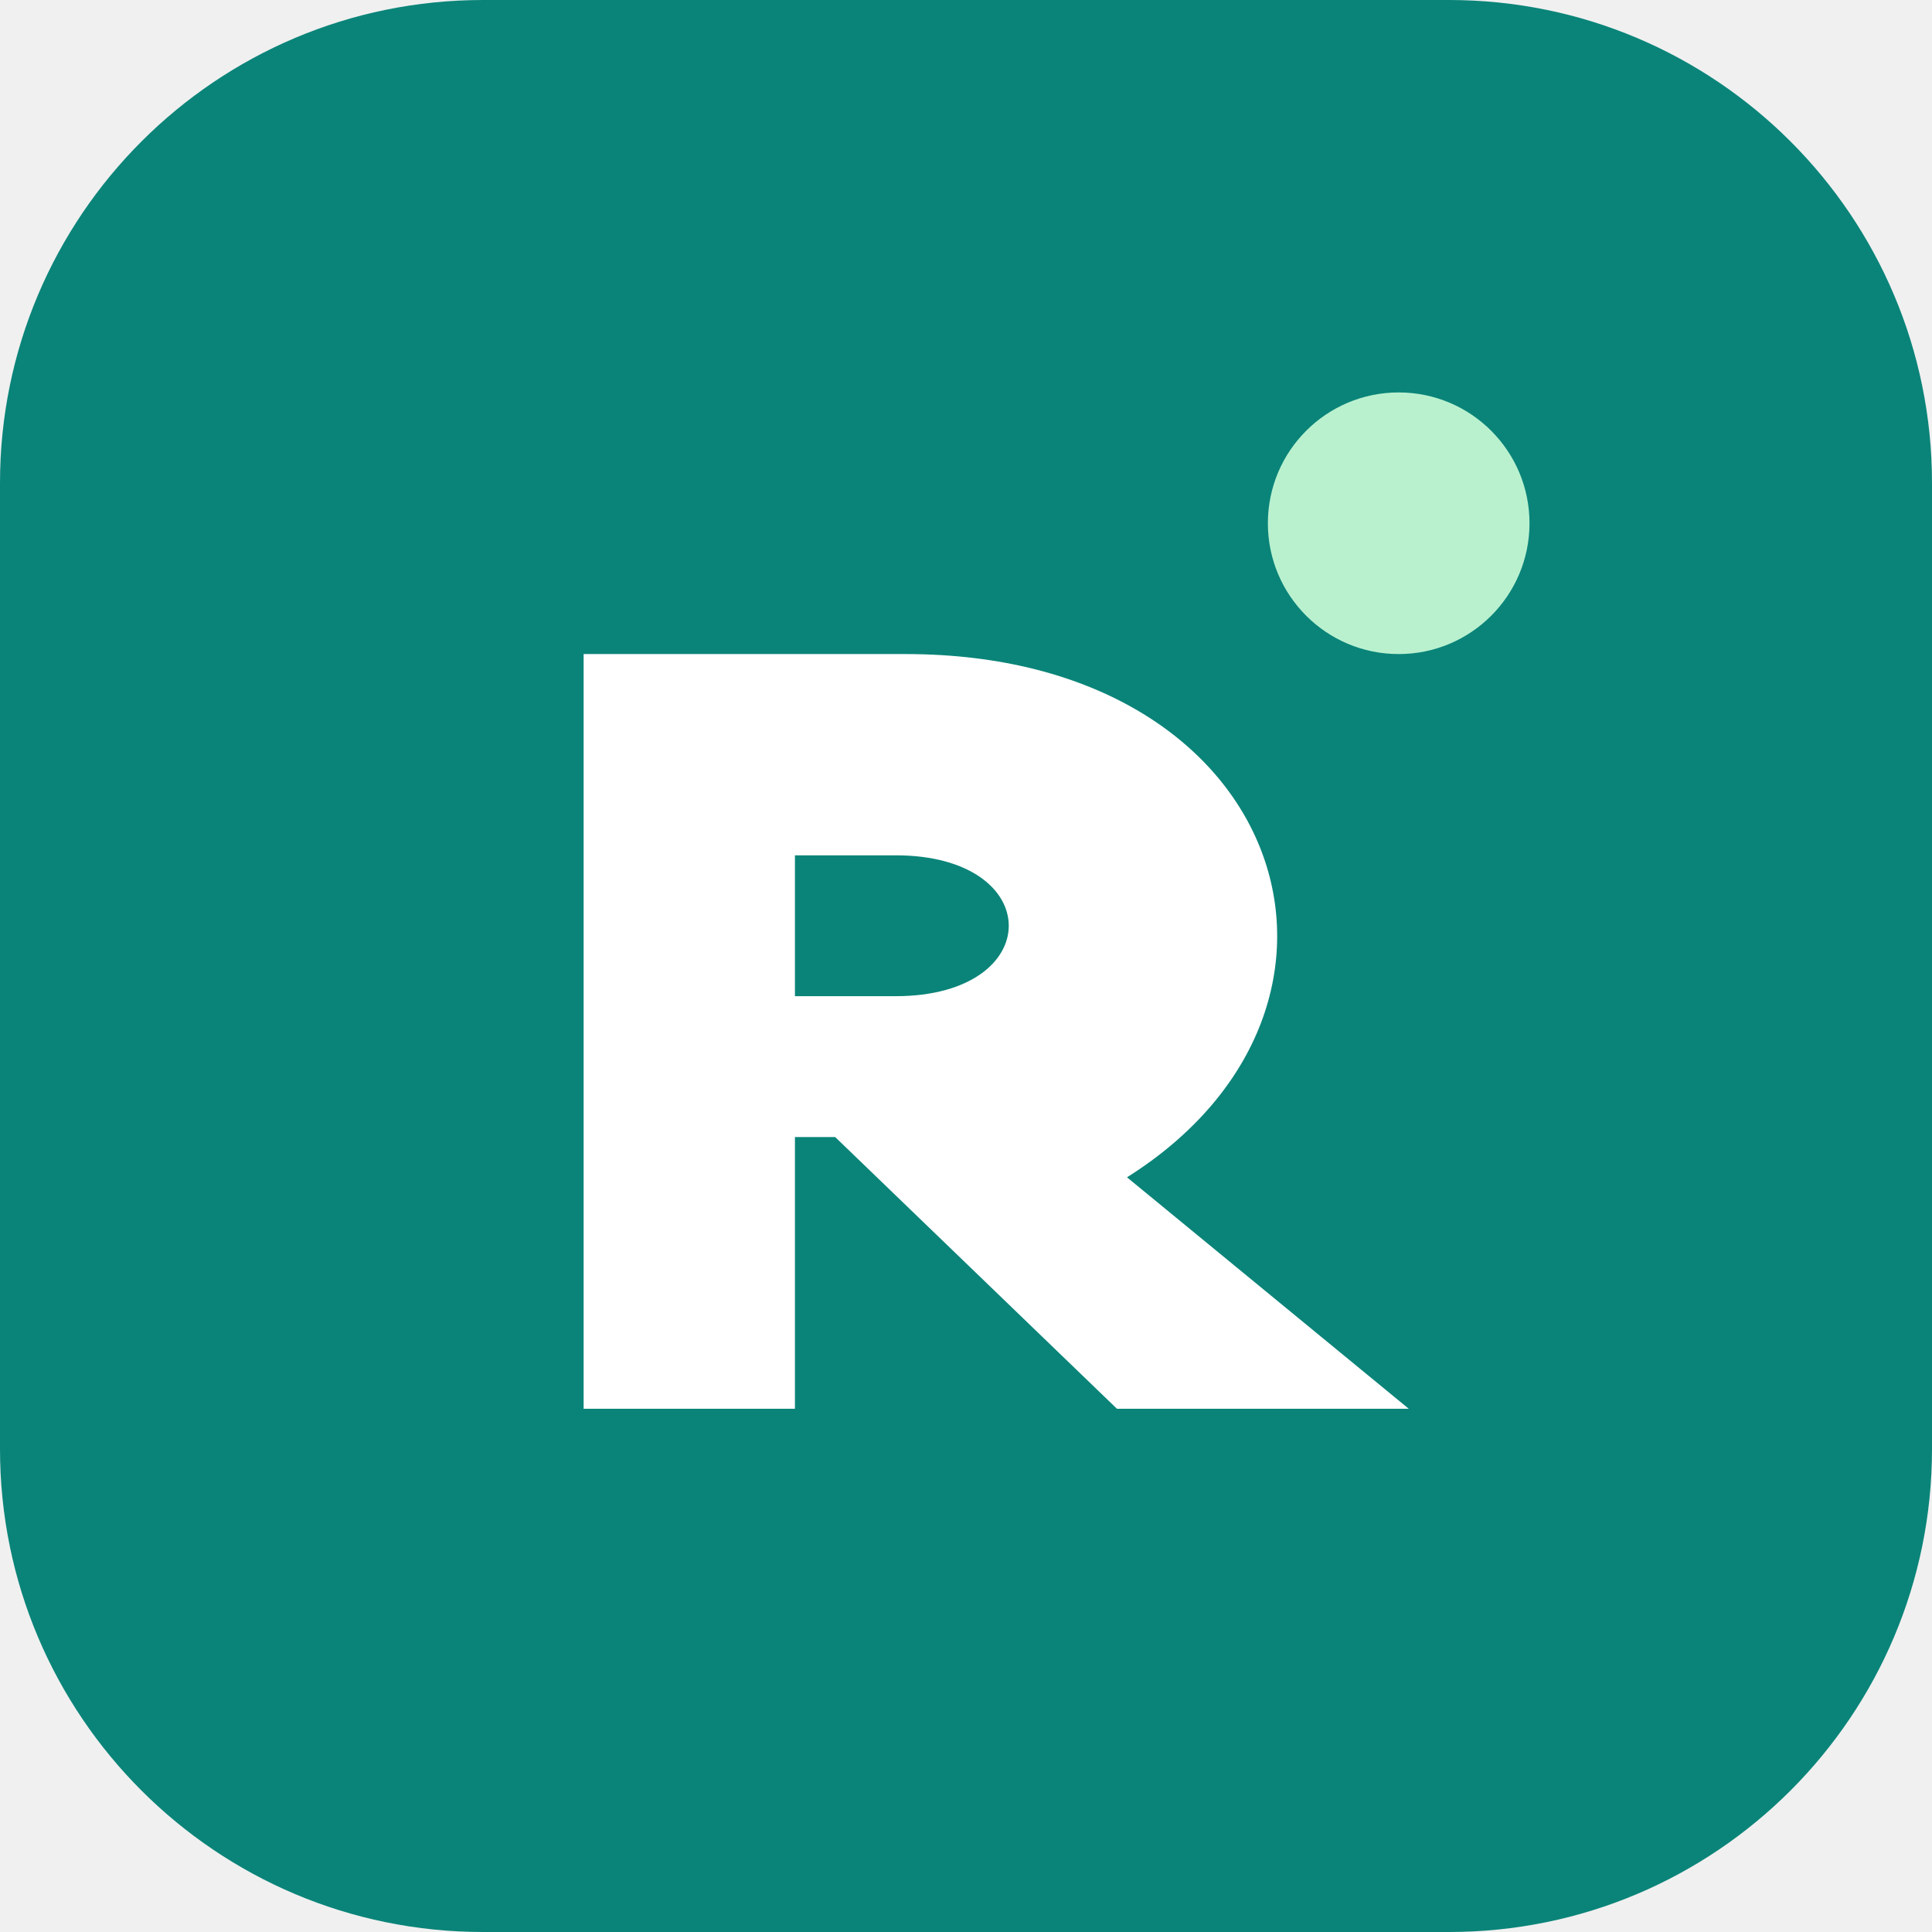
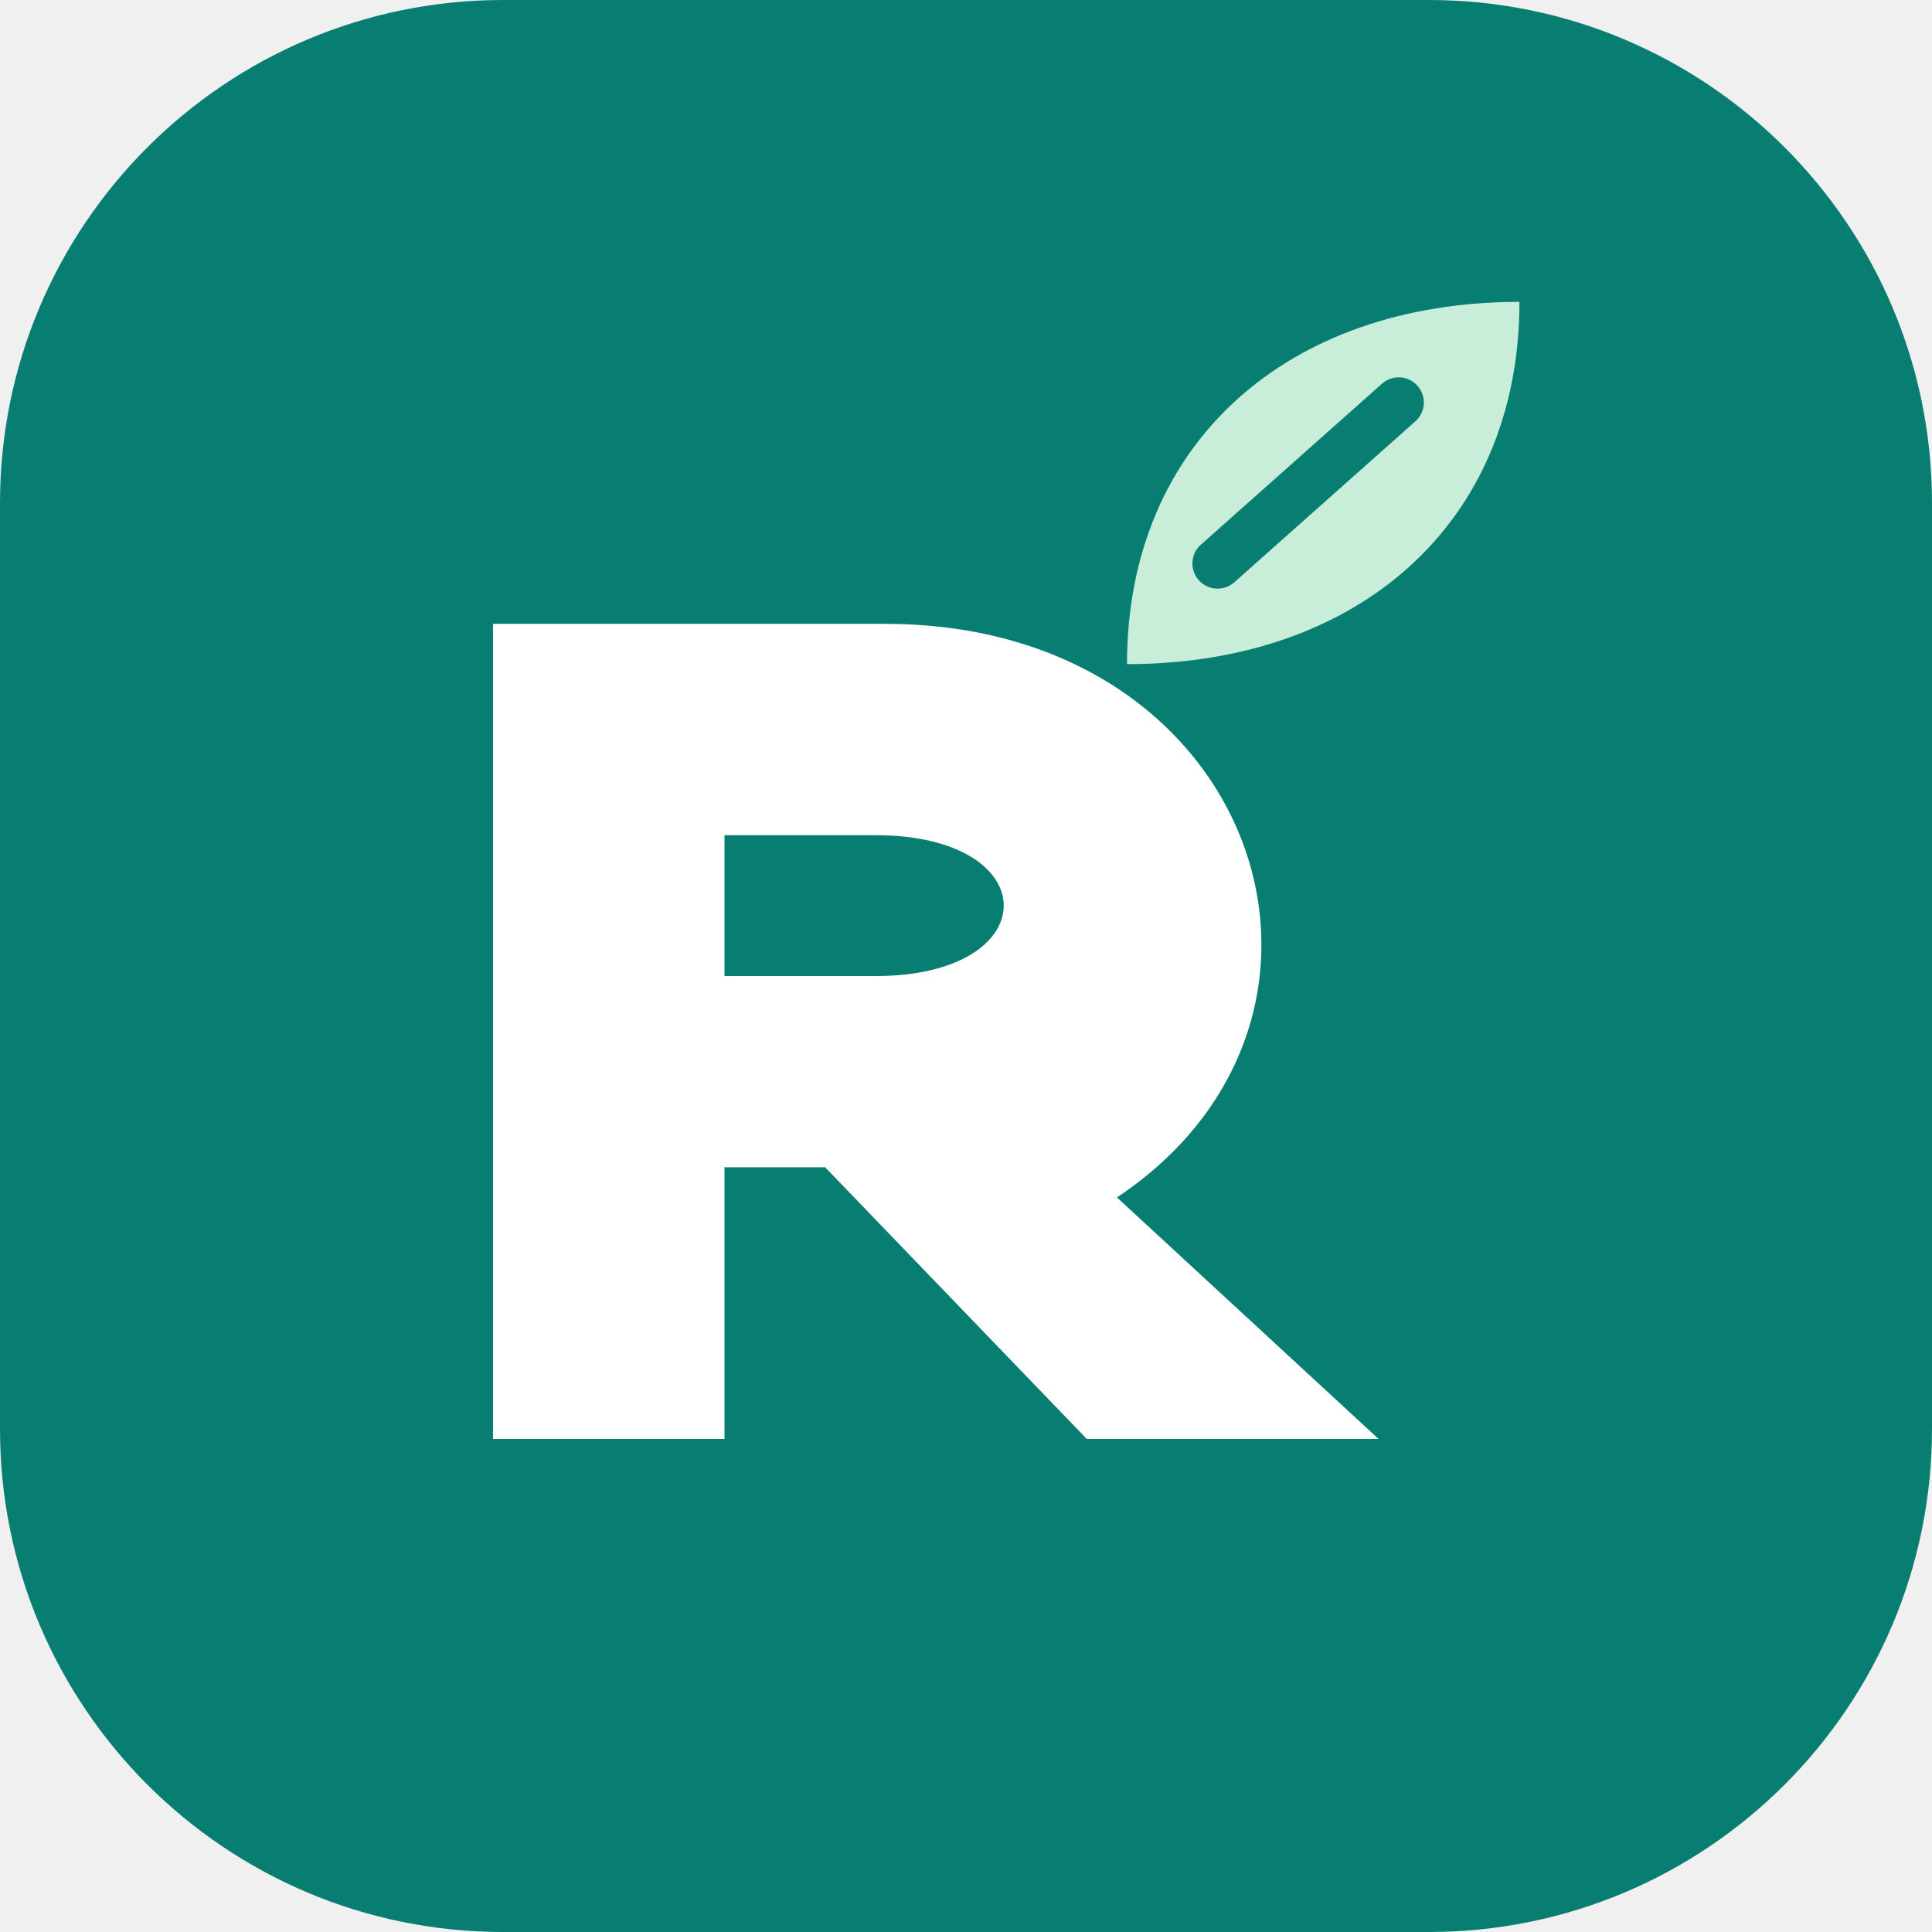
<svg xmlns="http://www.w3.org/2000/svg" viewBox="0 0 192 192">
-   <rect width="192" height="192" rx="48" fill="#0a8479" />
-   <path d="M58 130V65h32c38 0 49 35 22 52l28 23h-29l-28-27h-4v27H58zm21-45v14h10c15 0 15-14 0-14H79z" fill="white" />
-   <circle cx="139" cy="52" r="13" fill="#b9f1cf" />
+   <rect width="192" height="192" rx="50" fill="#087e73" />
+   <path d="M49 143V62h39c37 0 50 39 23 57l26 24h-29l-26-27H72v27H49Zm23-60v14h15c17 0 17-14 0-14H72Z" fill="#fff" />
+   <path d="M112 66c0-22 16-36 39-36 0 22-16 36-39 36Z" fill="#c8eed9" />
+   <path d="m121 56 18-16" fill="none" stroke="#087e73" stroke-width="5" stroke-linecap="round" />
</svg>
